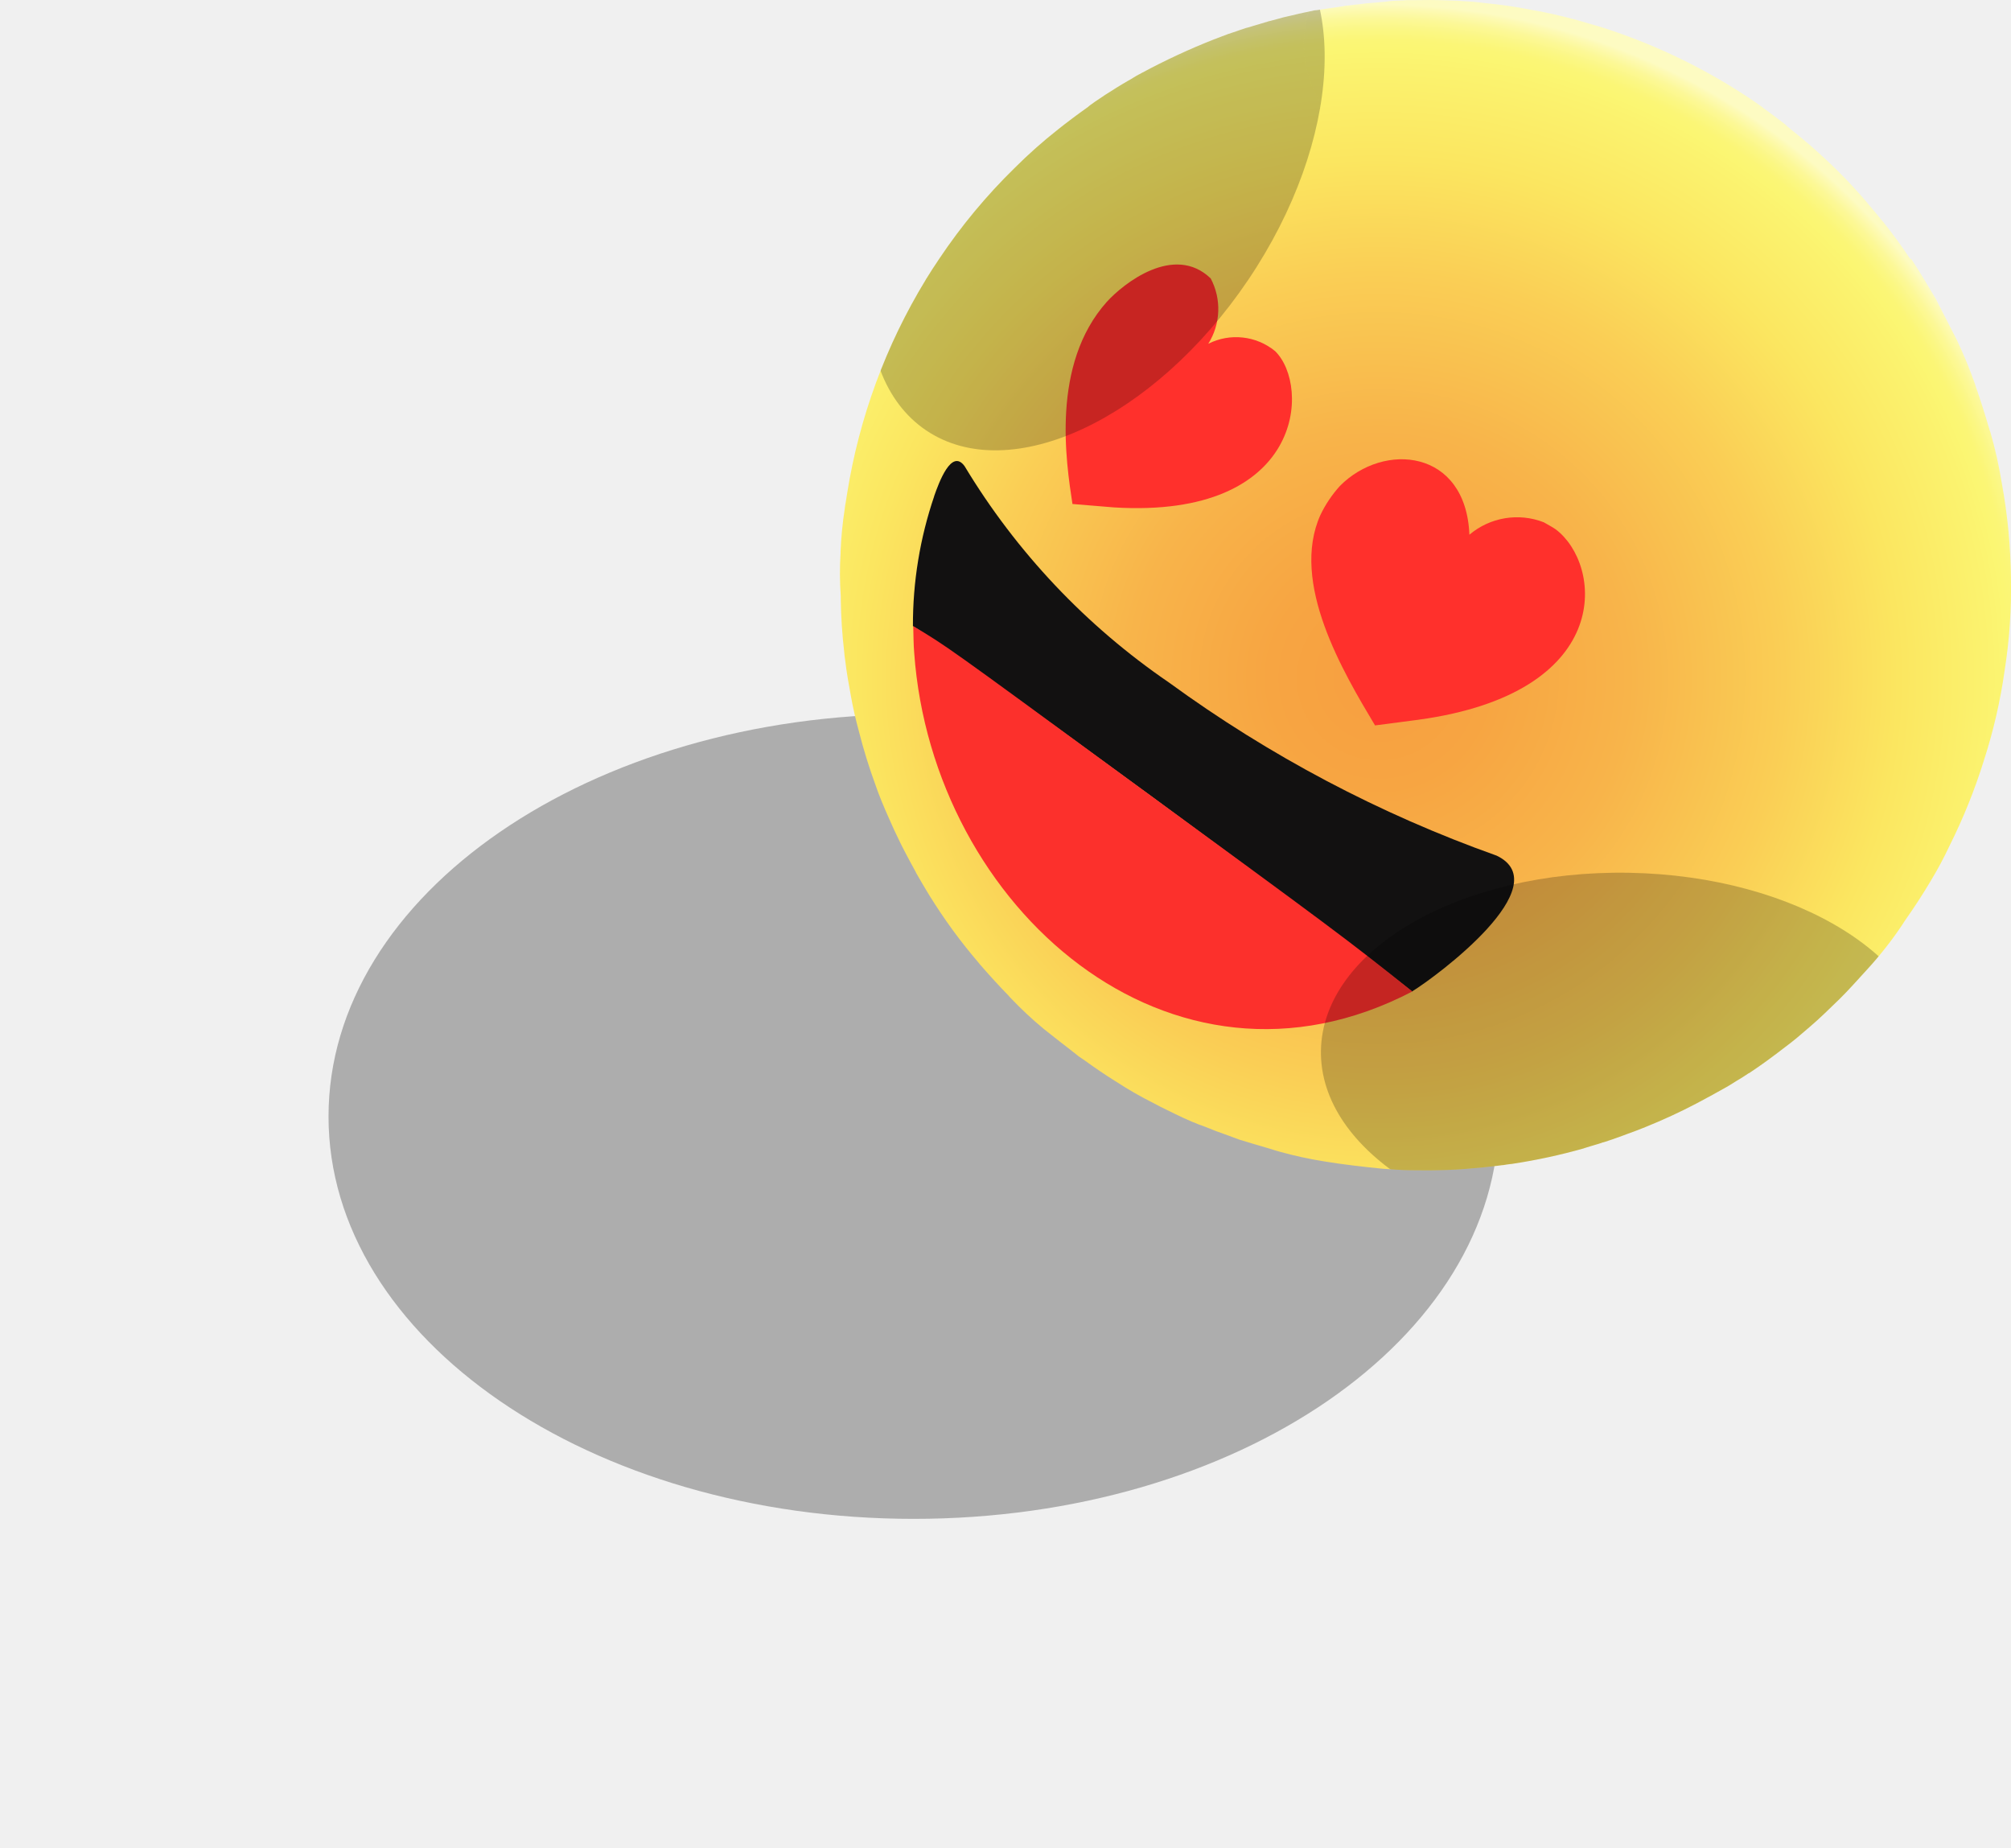
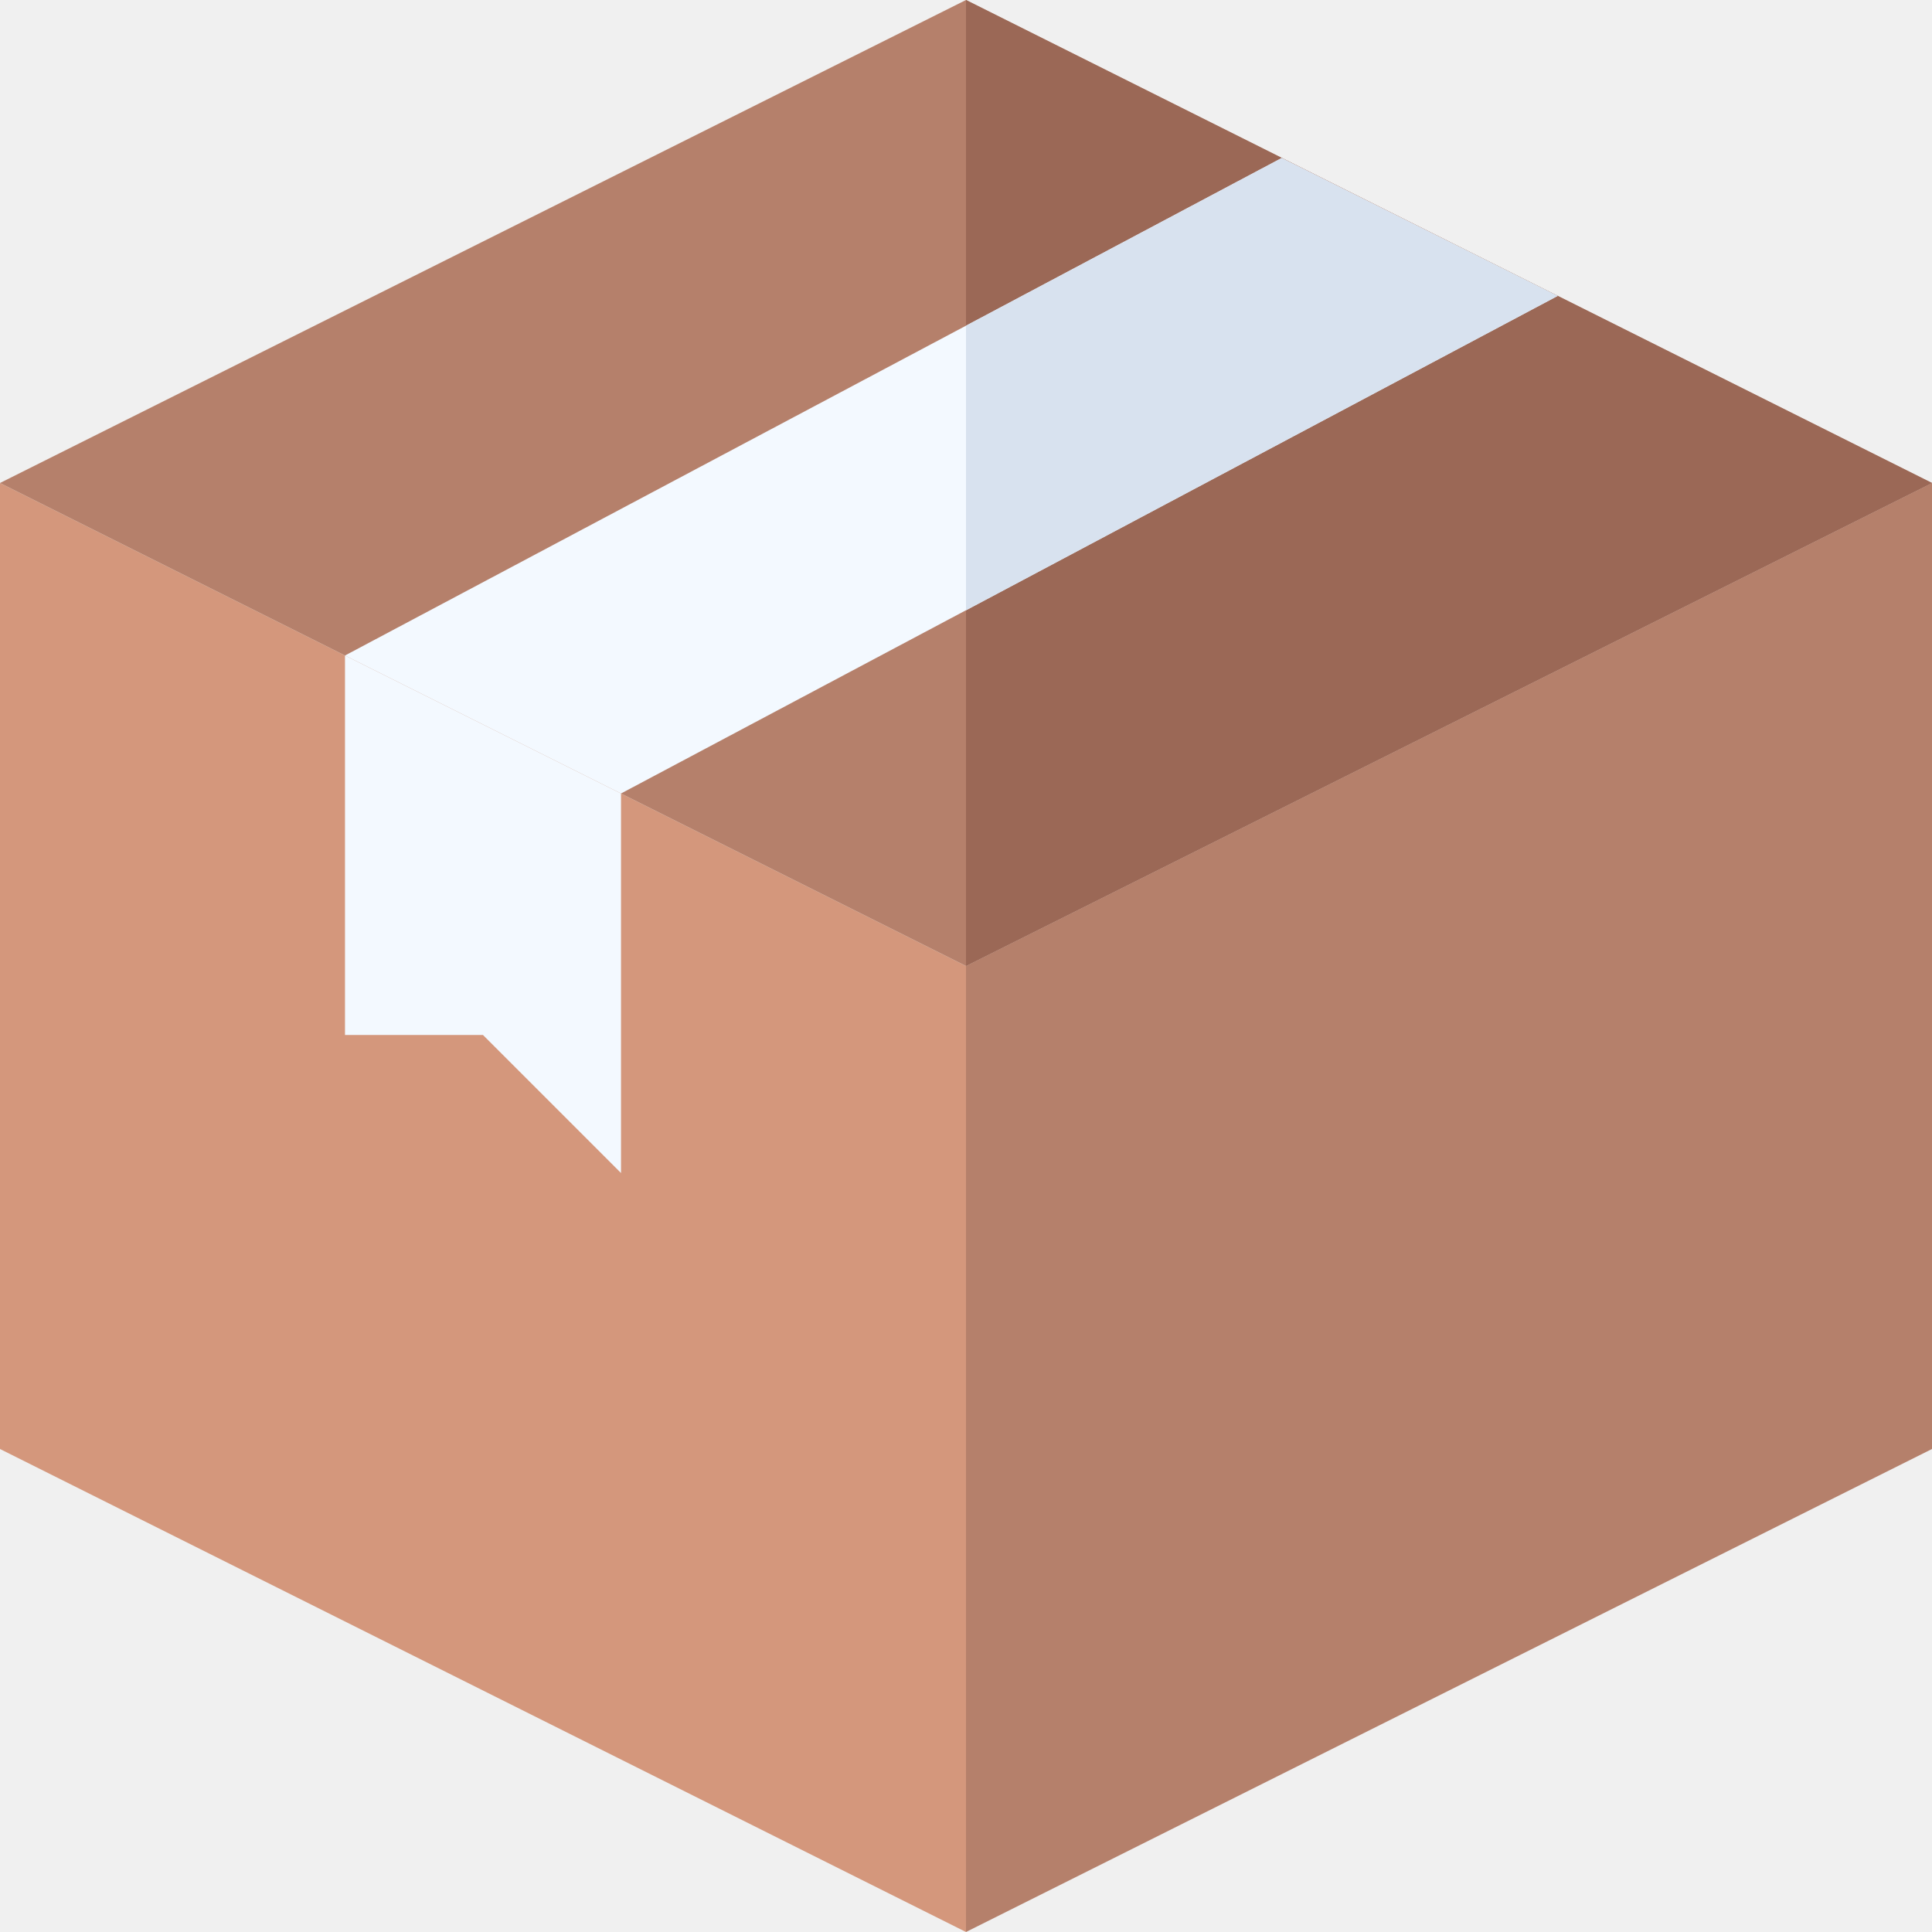
- <svg xmlns="http://www.w3.org/2000/svg" xmlns:xlink="http://www.w3.org/1999/xlink" width="82.478" height="75.758" viewBox="0 0 82.478 75.758">
-   <defs>
-     <radialGradient id="radial-gradient" cx="0.471" cy="0.58" r="0.575" gradientTransform="matrix(-0.999, -0.004, -0.004, 1, 0.933, 0.001)" gradientUnits="objectBoundingBox">
-       <stop offset="0" stop-color="#f79f40" />
-       <stop offset="0.163" stop-color="#f7a542" />
-       <stop offset="0.371" stop-color="#f8b44a" />
-       <stop offset="0.601" stop-color="#face55" />
-       <stop offset="0.771" stop-color="#fbe660" />
-       <stop offset="0.91" stop-color="#fbf36f" />
-       <stop offset="0.932" stop-color="#fbf672" />
-       <stop offset="0.947" stop-color="#fbf676" />
-       <stop offset="0.962" stop-color="#fbf783" />
-       <stop offset="0.978" stop-color="#fcf897" />
-       <stop offset="0.994" stop-color="#fdfab4" />
-       <stop offset="1" stop-color="#fdfbc2" />
-     </radialGradient>
-     <clipPath id="clip-path">
-       <path id="Trazado_116496" data-name="Trazado 116496" d="M52.65,29.84v-.06c0-.11-.03-.77-.15-1.75-.01-.09-.02-.17-.03-.26-.02-.12-.04-.25-.06-.38a23.894,23.894,0,0,0-3.15-8.77c0-.01-.01-.01-.01-.02-.17-.29-.35-.57-.54-.85h0a23.353,23.353,0,0,0-3.06-3.74,20.449,20.449,0,0,0-1.77-1.6c-.39-.32-.78-.62-1.19-.91a.265.265,0,0,1-.06-.05l-.05-.04-.21-.15c-.26-.18-.55-.37-.86-.57h0c-.01-.01-.02-.01-.03-.02-.15-.09-.3-.19-.47-.28-.07-.04-.15-.09-.22-.13s-.12-.07-.19-.11a1.092,1.092,0,0,0-.15-.08,25.413,25.413,0,0,0-2.93-1.4c-.26-.11-.47-.18-.58-.23l-.18-.07-.18-.07c-.01,0-.02-.01-.03-.01l-.04-.01-.3-.1-.04-.01c-.01,0-.03-.01-.04-.01l-.2-.07a2.759,2.759,0,0,0-.27-.08l-.23-.07c-.04-.01-.09-.03-.13-.04-.01,0-.03-.01-.04-.01s-.03-.01-.05-.01a.636.636,0,0,1-.07-.02l-.26-.07-.22-.06c-.07-.02-.14-.03-.21-.05h-.01l-.13-.03-.25-.06-.18-.04a2.049,2.049,0,0,0-.24-.05c-.01,0-.03-.01-.04-.01-.06-.01-.12-.03-.18-.04l-.11-.02-.13-.03h-.02l-.04-.01c-.02,0-.05-.01-.07-.01a1.766,1.766,0,0,1-.2-.04.6.6,0,0,0-.12-.02h0a2.068,2.068,0,0,1-.22-.04l-.19-.03c-.03-.01-.07-.01-.11-.02a.985.985,0,0,0-.17-.02,1,1,0,0,0-.16-.02l-.27-.03-.25-.03c-.03,0-.05-.01-.08-.01h-.02a1.641,1.641,0,0,0-.23-.02l-.34-.03c-.08-.01-.16-.01-.23-.02-.09-.01-.17-.01-.26-.02s-.18-.01-.27-.02A.97.97,0,0,1,29.76,7h-.37c-.48-.01-.96-.01-1.45,0-.11,0-.21,0-.31.01s-.22.01-.32.02c-.07,0-.13.01-.19.01-.16.01-.31.02-.46.04-.05,0-.11.01-.16.01-.22.02-.43.04-.64.07-.1.01-.2.02-.3.04h-.01c-.02,0-.04.01-.06.01q-.24.03-.45.06c-.11.02-.23.04-.34.05-.26.04-.47.08-.61.11-.7.14-1.38.3-2.06.5-.41.11-.77.22-1.21.38a24.021,24.021,0,0,0-5.31,2.61h0c-.17.11-.33.22-.49.33a.265.265,0,0,0-.06.05c-.28.2-.56.4-.84.61a.423.423,0,0,1-.07.05l-.02.02-.02.02c-.01.01-.02.02-.03.02s-.02.01-.03.02c-.08.06-.15.12-.23.18-.15.12-.3.24-.44.36-.08.07-.16.13-.24.2-.16.14-.32.27-.46.4l-.02.02-.02.02c-.03.03-.07.06-.1.09-.75.69-1.21,1.19-1.24,1.22-.23.25-.46.51-.69.77-.16.19-.33.38-.5.59-.01.01-.02.03-.04.04l-.03.03c-.34.42-.69.89-1.08,1.46l-.01.01-.01.01c-.01.01-.01.02-.02.02-.18.26-.36.55-.54.86-.16.26-.32.52-.46.75l-.46.88c-.15.29-.29.56-.42.82a16.758,16.758,0,0,0-.76,1.82h0v.01c-.22.6-.42,1.23-.6,1.84l-.01.02a.037.037,0,0,1-.01.03,17.968,17.968,0,0,0-.5,2.13,23.506,23.506,0,0,0-.17,7.66,22.794,22.794,0,0,0,.82,3.68,23.944,23.944,0,0,0,1.38,3.51,15.311,15.311,0,0,0,.75,1.42c.32.56.68,1.11,1.06,1.66.04.07.09.13.13.2a16,16,0,0,0,1.39,1.8c.34.37.78.88,1.14,1.24s.83.82,1.22,1.15h0c.42.37.6.53.99.83q.72.585,1.47,1.08h.01c.16.11.32.22.49.32.19.12.38.24.55.34.09.05.22.13.36.21a.573.573,0,0,1,.07.04c.15.09.33.18.52.29.04.02.09.05.13.07a22.789,22.789,0,0,0,2.12,1c.18.07.42.17.7.28l.24.09.42.15.3.1.11.03c.01,0,.01,0,.02.01l.16.05a2.759,2.759,0,0,0,.27.08l.26.08c.01,0,.02,0,.02.01a22.1,22.1,0,0,0,2.96.66l.09.01c.08.01.17.03.27.04h.03l.23.03.53.06c.24.03.56.05.79.07s.49.03.74.04h.02c.13.01.25.01.37.01.33.01.77,0,1.1.01s.79-.03,1.13-.05c.72-.06,1.68-.17,2.39-.28a18.747,18.747,0,0,0,1.84-.38c.14-.04.28-.08.43-.12.43-.12.87-.25,1.24-.36l.43-.16c.35-.12.69-.25,1.03-.38l.17-.06c.4-.15.89-.38,1.32-.59.19-.09.37-.18.55-.28a15.71,15.71,0,0,0,1.56-.88c.02-.01.03-.02.05-.03.41-.26.82-.52,1.22-.81.09-.06.18-.12.26-.17l.44-.34c.12-.09.23-.18.35-.27l.66-.52a14.289,14.289,0,0,0,1.37-1.26l.03-.03.07-.07c.35-.35.74-.77,1.2-1.29a.138.138,0,0,0,.03-.04h0a20.958,20.958,0,0,0,2.02-2.71c.01-.01.01-.02.02-.03.19-.3.38-.61.57-.95v-.01h0c.08-.14.16-.29.24-.44.11-.2.22-.41.31-.59l.09-.18c.16-.32.31-.65.47-.99.21-.47.41-.94.56-1.36h0c.26-.7.5-1.44.71-2.23.13-.48.25-.96.33-1.41.1-.48.18-.98.25-1.5.02-.12.03-.23.05-.34.08-.69.14-1.41.16-2.14v-.13C52.68,31.04,52.68,30.45,52.65,29.84Z" transform="translate(-4.654 -6.992)" />
-     </clipPath>
-     <linearGradient id="linear-gradient" x1="-0.166" y1="-323.933" x2="-1.166" y2="-323.933" gradientUnits="objectBoundingBox">
-       <stop offset="0" stop-color="#19b79c" />
-       <stop offset="0.405" stop-color="#1dbb9e" />
-       <stop offset="0.825" stop-color="#2ac8a3" />
-       <stop offset="0.997" stop-color="#31cfa6" />
-     </linearGradient>
-     <linearGradient id="linear-gradient-2" x1="-2.106" y1="-363.238" x2="-3.08" y2="-363.238" xlink:href="#linear-gradient" />
-     <clipPath id="clip-path-2">
-       <path id="Trazado_116504" data-name="Trazado 116504" d="M4.652,29.65v-.06a15.757,15.757,0,0,1,.17-1.74,2.335,2.335,0,0,1,.04-.26c.02-.12.04-.25.06-.38a24.088,24.088,0,0,1,3.22-8.75c0-.01.01-.01.01-.02.18-.29.36-.57.55-.85h0a23.39,23.39,0,0,1,3.09-3.72,20.134,20.134,0,0,1,1.78-1.58q.585-.465,1.2-.9a.265.265,0,0,0,.06-.05l.05-.04.21-.15c.26-.18.55-.37.86-.56h0c.01-.01.02-.01.03-.02.15-.09.31-.19.47-.28a2.53,2.53,0,0,0,.22-.13c.06-.04.12-.07.19-.11.05-.03.1-.05.15-.08a27.308,27.308,0,0,1,2.95-1.37c.26-.1.47-.18.58-.22l.18-.06.18-.06c.01,0,.02-.01.03-.01l.05-.02.3-.1.04-.01c.01,0,.03-.01.04-.01l.2-.06c.08-.02.19-.06.27-.08l.23-.07a.647.647,0,0,0,.13-.04c.01,0,.03-.01.04-.01s.03-.01.05-.01a.637.637,0,0,0,.07-.02l.26-.07.22-.06c.07-.02.14-.03.21-.05h.01l.13-.03c.08-.02.18-.04.25-.06l.18-.04c.08-.02.16-.03.24-.05.01,0,.03-.01.04-.01a1.163,1.163,0,0,0,.18-.04l.11-.01.13-.02h.02l.04-.01c.02,0,.05-.01.07-.01l.2-.03c.04-.01.09-.01.13-.02h0l.22-.03.19-.03a.516.516,0,0,0,.11-.02.985.985,0,0,1,.17-.02c.06-.01.11-.01.16-.02l.27-.03.25-.03c.03,0,.05-.01.08-.01h.02c.07-.01.15-.01.23-.02l.34-.03c.08-.01.16-.01.23-.02a1.569,1.569,0,0,1,.24-.03,2.437,2.437,0,0,1,.27-.01.86.86,0,0,1,.16-.01l.15-.01h.24c.49-.01.97-.01,1.45.01.11,0,.21.01.31.01s.22.01.32.02c.07,0,.13.01.19.01.16.01.31.02.46.04.05.01.11.01.16.02.22.02.43.05.64.07.1.01.2.03.3.04h.01c.02,0,.04.01.06.01.16.02.31.05.45.07l.34.06c.26.05.47.09.6.11.69.14,1.38.31,2.06.52.41.11.76.23,1.21.39a24.178,24.178,0,0,1,5.28,2.65h0c.16.11.33.22.49.34a.265.265,0,0,1,.06.05c.28.2.56.41.83.62a.424.424,0,0,0,.07.05l.02.02.02.02.03.03c.01.01.02.01.02.02.08.06.15.12.22.18.15.12.3.24.44.36.08.07.16.14.24.2.16.14.31.28.46.41l.02.02.02.02c.03.03.07.06.1.09.75.69,1.2,1.2,1.23,1.23.23.25.46.51.68.78.16.19.32.38.49.59.01.01.02.03.04.04l.02.03c.33.42.69.89,1.07,1.47l.04.01.01.01c.01.01.01.02.02.02.17.26.36.56.54.86.16.26.31.53.45.75l.45.88c.15.29.29.56.42.82a18.431,18.431,0,0,1,.75,1.83h0v.01c.21.6.41,1.23.59,1.85l.01.02a.037.037,0,0,0,.01.03,17.59,17.59,0,0,1,.48,2.14,22.71,22.71,0,0,1,.37,3.87,21.465,21.465,0,0,1-.26,3.8,21.96,21.96,0,0,1-.85,3.68,23.286,23.286,0,0,1-1.41,3.5,15.244,15.244,0,0,1-.76,1.42c-.33.56-.69,1.11-1.07,1.65-.04.07-.09.13-.13.2a15.2,15.2,0,0,1-1.41,1.79c-.34.37-.79.88-1.15,1.23s-.84.82-1.22,1.14h0c-.43.37-.6.52-1,.82-.49.38-.98.74-1.48,1.07H41.9c-.16.11-.32.21-.49.31-.19.12-.38.24-.55.33-.09.05-.22.12-.36.2a.574.574,0,0,0-.07.04c-.15.08-.33.18-.52.28-.04.02-.09.05-.13.07a23.108,23.108,0,0,1-2.12.98c-.18.07-.42.17-.71.27l-.24.09-.42.15-.3.1-.11.03c-.01,0-.01,0-.02.01l-.16.05c-.08.02-.19.06-.27.08l-.26.08c-.01,0-.02,0-.02.01a23.962,23.962,0,0,1-2.96.64l-.09.01c-.08.01-.17.02-.27.04H31.8l-.23.03-.53.06c-.24.02-.56.05-.79.07s-.49.03-.74.04h-.02c-.13,0-.25.01-.37.01-.33.01-.77,0-1.1,0s-.79-.04-1.13-.06c-.72-.07-1.68-.18-2.39-.3a16.281,16.281,0,0,1-1.84-.4c-.14-.04-.28-.08-.43-.13-.43-.12-.87-.26-1.24-.37l-.43-.16c-.35-.12-.69-.25-1.03-.39l-.17-.06c-.4-.15-.88-.38-1.32-.6-.19-.09-.37-.18-.55-.28a15.612,15.612,0,0,1-1.55-.89.219.219,0,0,0-.05-.03c-.41-.26-.81-.53-1.21-.82-.09-.06-.17-.12-.25-.17L14,49.97c-.12-.09-.23-.18-.35-.27l-.66-.52a15.233,15.233,0,0,1-1.36-1.27l-.03-.03-.06-.07c-.34-.35-.74-.78-1.19-1.3a.138.138,0,0,1-.03-.04h0a21.889,21.889,0,0,1-2-2.73c-.01-.01-.01-.02-.02-.03-.18-.3-.37-.61-.56-.95v-.01h0c-.08-.14-.16-.29-.24-.44-.11-.21-.22-.41-.31-.59l-.09-.18c-.16-.32-.31-.65-.46-.99-.21-.47-.41-.95-.55-1.36h0a22.441,22.441,0,0,1-.69-2.23c-.13-.48-.24-.96-.32-1.41-.09-.49-.18-.98-.24-1.5-.02-.12-.03-.23-.04-.34a21.166,21.166,0,0,1-.14-2.14v-.13A13.347,13.347,0,0,1,4.652,29.65Z" transform="translate(-4.627 -6.983)" fill="url(#radial-gradient)" />
-     </clipPath>
-   </defs>
-   <g id="Grupo_157926" data-name="Grupo 157926" transform="translate(13.474)">
-     <ellipse id="Elipse_4737" data-name="Elipse 4737" cx="24" cy="16.5" rx="24" ry="16.5" transform="translate(0 29.284)" fill="#0b0b0b" opacity="0.292" style="mix-blend-mode: multiply;isolation: isolate" />
-     <path id="Trazado_116493" data-name="Trazado 116493" d="M4.652,29.65v-.06a15.757,15.757,0,0,1,.17-1.74,2.335,2.335,0,0,1,.04-.26c.02-.12.04-.25.06-.38a24.088,24.088,0,0,1,3.22-8.75c0-.01.01-.01.01-.02.18-.29.36-.57.55-.85h0a23.39,23.39,0,0,1,3.09-3.72,20.134,20.134,0,0,1,1.78-1.58q.585-.465,1.2-.9a.265.265,0,0,0,.06-.05l.05-.04.21-.15c.26-.18.55-.37.86-.56h0c.01-.01.02-.01.03-.02.15-.09.31-.19.47-.28a2.53,2.53,0,0,0,.22-.13c.06-.04.12-.07.19-.11.05-.03.1-.05.15-.08a27.308,27.308,0,0,1,2.95-1.37c.26-.1.47-.18.58-.22l.18-.06.18-.06c.01,0,.02-.01.03-.01l.05-.02.3-.1.04-.01c.01,0,.03-.01.04-.01l.2-.06c.08-.02.19-.06.27-.08l.23-.07a.647.647,0,0,0,.13-.04c.01,0,.03-.01.04-.01s.03-.01.05-.01a.637.637,0,0,0,.07-.02l.26-.07.22-.06c.07-.02.14-.03.21-.05h.01l.13-.03c.08-.02.18-.04.25-.06l.18-.04c.08-.02.16-.03.24-.05.01,0,.03-.01.04-.01a1.163,1.163,0,0,0,.18-.04l.11-.01.13-.02h.02l.04-.01c.02,0,.05-.01.07-.01l.2-.03c.04-.01.09-.01.13-.02h0l.22-.03.19-.03a.516.516,0,0,0,.11-.02.985.985,0,0,1,.17-.02c.06-.01.11-.01.16-.02l.27-.03.25-.03c.03,0,.05-.01.08-.01h.02c.07-.01.15-.01.23-.02l.34-.03c.08-.01.16-.01.23-.02a1.569,1.569,0,0,1,.24-.03,2.437,2.437,0,0,1,.27-.01.86.86,0,0,1,.16-.01l.15-.01h.24c.49-.01.97-.01,1.45.01.11,0,.21.01.31.01s.22.01.32.02c.07,0,.13.01.19.01.16.01.31.02.46.04.05.01.11.01.16.02.22.02.43.05.64.07.1.01.2.03.3.04h.01c.02,0,.04.01.06.01.16.02.31.05.45.07l.34.06c.26.05.47.09.6.11.69.14,1.38.31,2.06.52.41.11.76.23,1.21.39a24.178,24.178,0,0,1,5.28,2.65h0c.16.11.33.22.49.34a.265.265,0,0,1,.06.05c.28.2.56.41.83.62a.424.424,0,0,0,.07.05l.02.02.02.02.03.03c.01.01.02.01.02.02.08.06.15.12.22.18.15.12.3.24.44.36.08.07.16.14.24.2.16.14.31.28.46.41l.02.02.02.02c.03.03.07.06.1.09.75.69,1.2,1.2,1.23,1.23.23.25.46.51.68.78.16.19.32.38.49.59.01.01.02.03.04.04l.02.03c.33.42.69.89,1.07,1.47l.04.01.01.01c.01.01.01.02.02.02.17.26.36.56.54.86.16.26.31.53.45.75l.45.88c.15.29.29.56.42.82a18.431,18.431,0,0,1,.75,1.83h0v.01c.21.6.41,1.23.59,1.85l.01.02a.037.037,0,0,0,.01.03,17.59,17.59,0,0,1,.48,2.14,22.71,22.71,0,0,1,.37,3.87,21.465,21.465,0,0,1-.26,3.8,21.96,21.96,0,0,1-.85,3.68,23.286,23.286,0,0,1-1.41,3.5,15.244,15.244,0,0,1-.76,1.42c-.33.56-.69,1.11-1.07,1.65-.04.07-.09.13-.13.2a15.2,15.2,0,0,1-1.41,1.79c-.34.37-.79.88-1.15,1.23s-.84.82-1.22,1.14h0c-.43.37-.6.52-1,.82-.49.38-.98.74-1.48,1.07H41.9c-.16.11-.32.21-.49.31-.19.12-.38.24-.55.33-.09.05-.22.12-.36.2a.574.574,0,0,0-.07.04c-.15.08-.33.18-.52.28-.04.02-.09.05-.13.07a23.108,23.108,0,0,1-2.12.98c-.18.07-.42.17-.71.27l-.24.09-.42.15-.3.1-.11.03c-.01,0-.01,0-.02.01l-.16.05c-.08.02-.19.06-.27.08l-.26.08c-.01,0-.02,0-.02.01a23.962,23.962,0,0,1-2.96.64l-.09.01c-.08.01-.17.02-.27.04H31.8l-.23.03-.53.06c-.24.02-.56.05-.79.07s-.49.03-.74.04h-.02c-.13,0-.25.01-.37.01-.33.01-.77,0-1.1,0s-.79-.04-1.13-.06c-.72-.07-1.68-.18-2.39-.3a16.281,16.281,0,0,1-1.84-.4c-.14-.04-.28-.08-.43-.13-.43-.12-.87-.26-1.24-.37l-.43-.16c-.35-.12-.69-.25-1.03-.39l-.17-.06c-.4-.15-.88-.38-1.32-.6-.19-.09-.37-.18-.55-.28a15.612,15.612,0,0,1-1.55-.89.219.219,0,0,0-.05-.03c-.41-.26-.81-.53-1.21-.82-.09-.06-.17-.12-.25-.17L14,49.97c-.12-.09-.23-.18-.35-.27l-.66-.52a15.233,15.233,0,0,1-1.36-1.27l-.03-.03-.06-.07c-.34-.35-.74-.78-1.19-1.3a.138.138,0,0,1-.03-.04h0a21.889,21.889,0,0,1-2-2.73c-.01-.01-.01-.02-.02-.03-.18-.3-.37-.61-.56-.95v-.01h0c-.08-.14-.16-.29-.24-.44-.11-.21-.22-.41-.31-.59l-.09-.18c-.16-.32-.31-.65-.46-.99-.21-.47-.41-.95-.55-1.36h0a22.441,22.441,0,0,1-.69-2.23c-.13-.48-.24-.96-.32-1.41-.09-.49-.18-.98-.24-1.5-.02-.12-.03-.23-.04-.34a21.166,21.166,0,0,1-.14-2.14v-.13A13.347,13.347,0,0,1,4.652,29.65Z" transform="translate(16.349 -6.983)" fill="url(#radial-gradient)" />
-     <g id="Grupo_86225" data-name="Grupo 86225" transform="translate(20.955 0.009)" clip-path="url(#clip-path)">
-       <path id="Trazado_116494" data-name="Trazado 116494" d="M50.67,21.64a4.37,4.37,0,0,1,.18-.46C50.8,21.33,50.74,21.48,50.67,21.64Z" transform="translate(-48.844 -6.992)" fill="url(#linear-gradient)" />
-       <path id="Trazado_116495" data-name="Trazado 116495" d="M4.7,34.92c.03-.14.05-.28.08-.41C4.75,34.65,4.73,34.79,4.7,34.92Z" transform="translate(43.196 -6.992)" fill="url(#linear-gradient-2)" />
-     </g>
-     <path id="Trazado_116497" data-name="Trazado 116497" d="M25.873,27.33A16.375,16.375,0,0,0,25,32.66c2.26,1.39,16.97,12.2,20.47,14.98,1.03-.63,6.02-4.35,3.47-5.57a52.925,52.925,0,0,1-13.44-7.1,28.664,28.664,0,0,1-8.38-8.87c-.54-.75-1.06.69-1.25,1.23" transform="translate(-1.032 -6.983)" fill="#121111" />
-     <path id="Trazado_116499" data-name="Trazado 116499" d="M29.22,33.76c.75,10.43,10.52,19.05,20.43,13.88-2.65-2.12-3.33-2.62-11.66-8.71-7.45-5.46-7.45-5.46-8.81-6.27.01.33.01.77.04,1.1" transform="translate(-5.199 -6.983)" fill="#fc302c" />
-     <g id="Grupo_86231" data-name="Grupo 86231" transform="translate(40.307 18.833)">
-       <path id="Trazado_116501" data-name="Trazado 116501" d="M22.473,28.1c-1.25,2.78.93,6.44,2.24,8.63.65-.09,1.52-.19,2.17-.29,7.67-1.22,7.14-6.32,5.24-7.75-.14-.1-.34-.2-.49-.29a3.024,3.024,0,0,0-3.05.51c-.14-3.51-3.51-3.82-5.31-2a4.969,4.969,0,0,0-.8,1.19" transform="translate(-22.099 -25.816)" fill="#ff302c" />
-     </g>
-     <g id="Grupo_86232" data-name="Grupo 86232" transform="translate(30.232 10.846)">
-       <path id="Trazado_116503" data-name="Trazado 116503" d="M35.806,19.36c-2.3,2.57-1.67,6.58-1.41,8.29.51.04,1.19.1,1.7.14,7.78.48,8.08-4.98,6.61-6.41a2.529,2.529,0,0,0-2.74-.3,2.679,2.679,0,0,0,.1-2.68c-1.5-1.44-3.58.21-4.26.96" transform="translate(-34.117 -17.829)" fill="#ff302c" />
-     </g>
-     <g id="Enmascarar_grupo_59" data-name="Enmascarar grupo 59" transform="translate(20.976 0)" clip-path="url(#clip-path-2)">
-       <g id="Grupo_86233" data-name="Grupo 86233" transform="translate(-2.683 -7.272)" opacity="0.561" style="mix-blend-mode: multiply;isolation: isolate">
-         <g id="Grupo_86230" data-name="Grupo 86230" transform="translate(0)">
-           <ellipse id="Elipse_4734" data-name="Elipse 4734" cx="12.5" cy="7.5" rx="12.5" ry="7.5" transform="translate(21.707 1.557)" fill="#fff" opacity="0.743" />
-           <ellipse id="Elipse_4735" data-name="Elipse 4735" cx="12.5" cy="7.5" rx="12.5" ry="7.5" transform="translate(26.415 8.388) rotate(124)" opacity="0.387" />
-           <ellipse id="Elipse_4736" data-name="Elipse 4736" cx="12.5" cy="7.5" rx="12.5" ry="7.5" transform="matrix(-1, -0.017, 0.017, -1, 47.282, 58.274)" opacity="0.387" />
-         </g>
-       </g>
+ <svg xmlns="http://www.w3.org/2000/svg" width="94.144" height="94.144" viewBox="0 0 94.144 94.144">
+   <g id="Grupo_1179113" data-name="Grupo 1179113" transform="translate(-839.595 -326.3)">
+     <g id="Grupo_1099148" data-name="Grupo 1099148" transform="translate(835.595 322.3)">
+       <path id="Trazado_873446" data-name="Trazado 873446" d="M79.072,65.072V18L32,41.536V88.608Z" transform="translate(19.072 9.536)" fill="#b5806b" />
+       <path id="Trazado_873447" data-name="Trazado 873447" d="M4,18V65.072L51.072,88.608V41.536Z" transform="translate(0 9.536)" fill="#d4977c" />
+       <path id="Trazado_873448" data-name="Trazado 873448" d="M98.144,27.536,51.072,51.072,4,27.536,51.072,4Z" fill="#b5806b" />
+       <path id="Trazado_873449" data-name="Trazado 873449" d="M79.072,27.536,32,51.072V4Z" transform="translate(19.072)" fill="#9b6856" />
+       <path id="Trazado_873450" data-name="Trazado 873450" d="M20.725,41.492l6.725,6.725V29.725L14,23V41.492Z" transform="translate(6.811 12.942)" fill="#f3f9ff" />
+       <path id="Trazado_873451" data-name="Trazado 873451" d="M73.092,15.3,27.449,39.547,14,32.822,59.643,8.58Z" transform="translate(6.811 3.12)" fill="#f3f9ff" />
+       <path id="Trazado_873452" data-name="Trazado 873452" d="M60.831,15.3,32,30.62V16.75L47.382,8.58Z" transform="translate(19.072 3.12)" fill="#d8e2ef" />
    </g>
  </g>
</svg>
